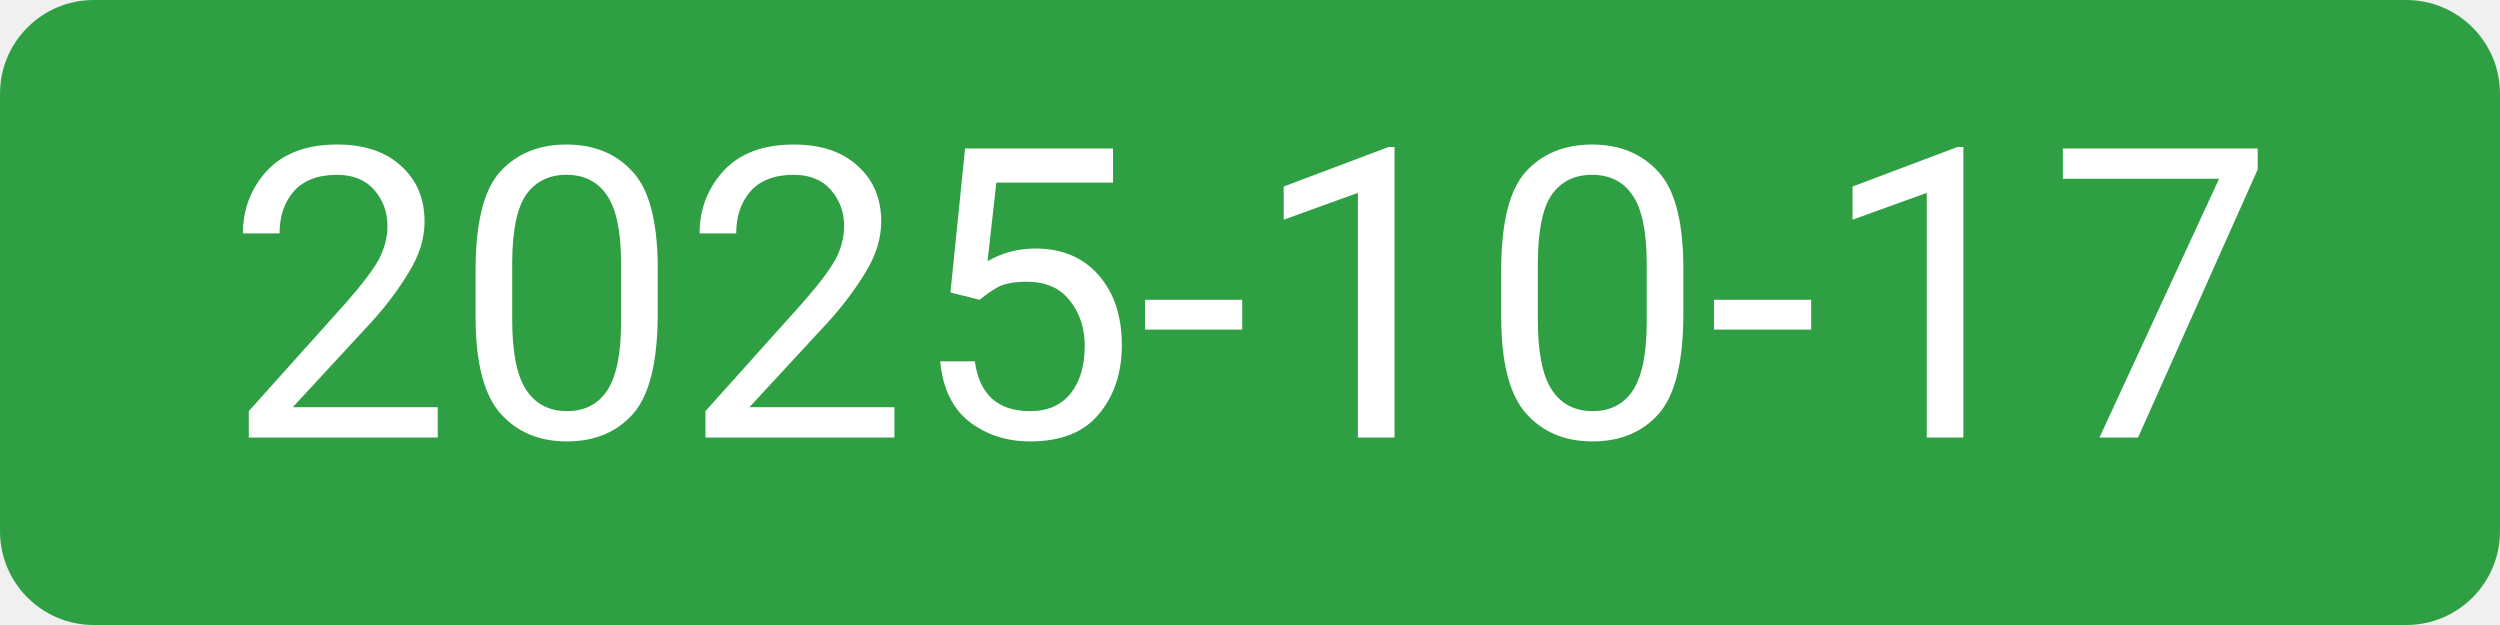
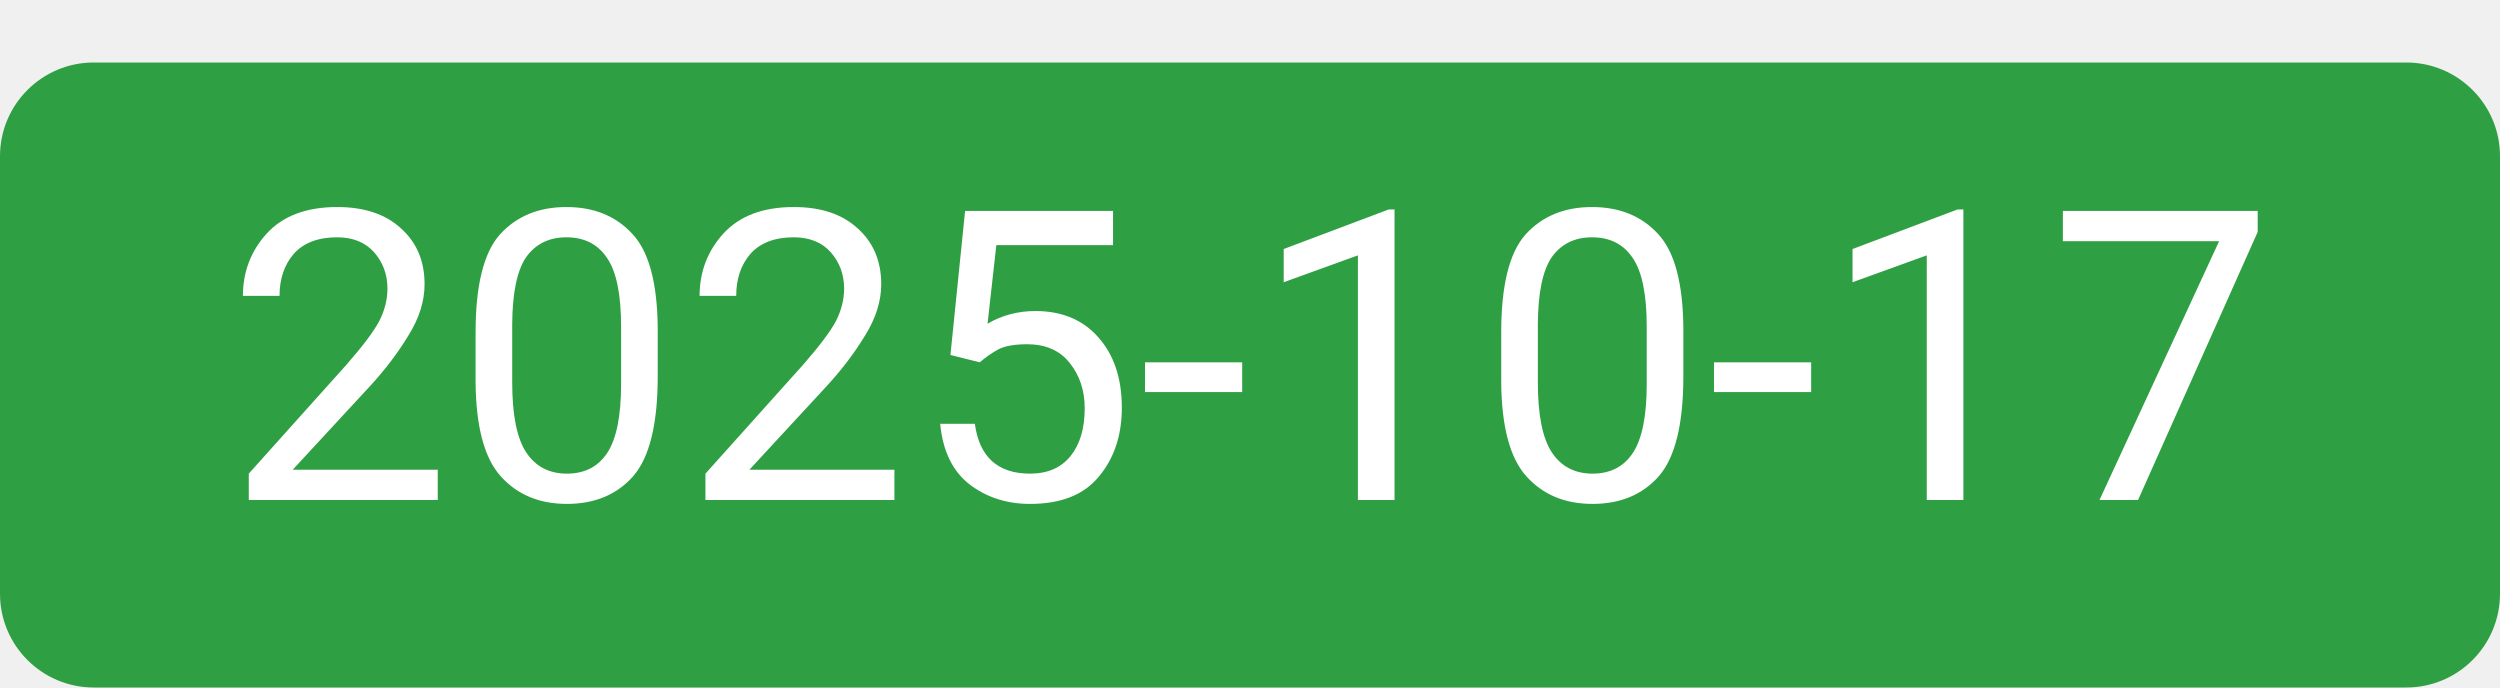
- <svg xmlns="http://www.w3.org/2000/svg" viewBox="0 0 80 20" aria-hidden="true">
+ <svg xmlns="http://www.w3.org/2000/svg" viewBox="0 -2 80 22" aria-hidden="true">
  <rect x="0" y="0" width="80" height="20" rx="3" fill="#2ea043" />
  <text x="40" y="14" text-anchor="middle" font-family="Roboto, sans-serif" font-size="13" fill="#fff">2025-10-17</text>
</svg>
